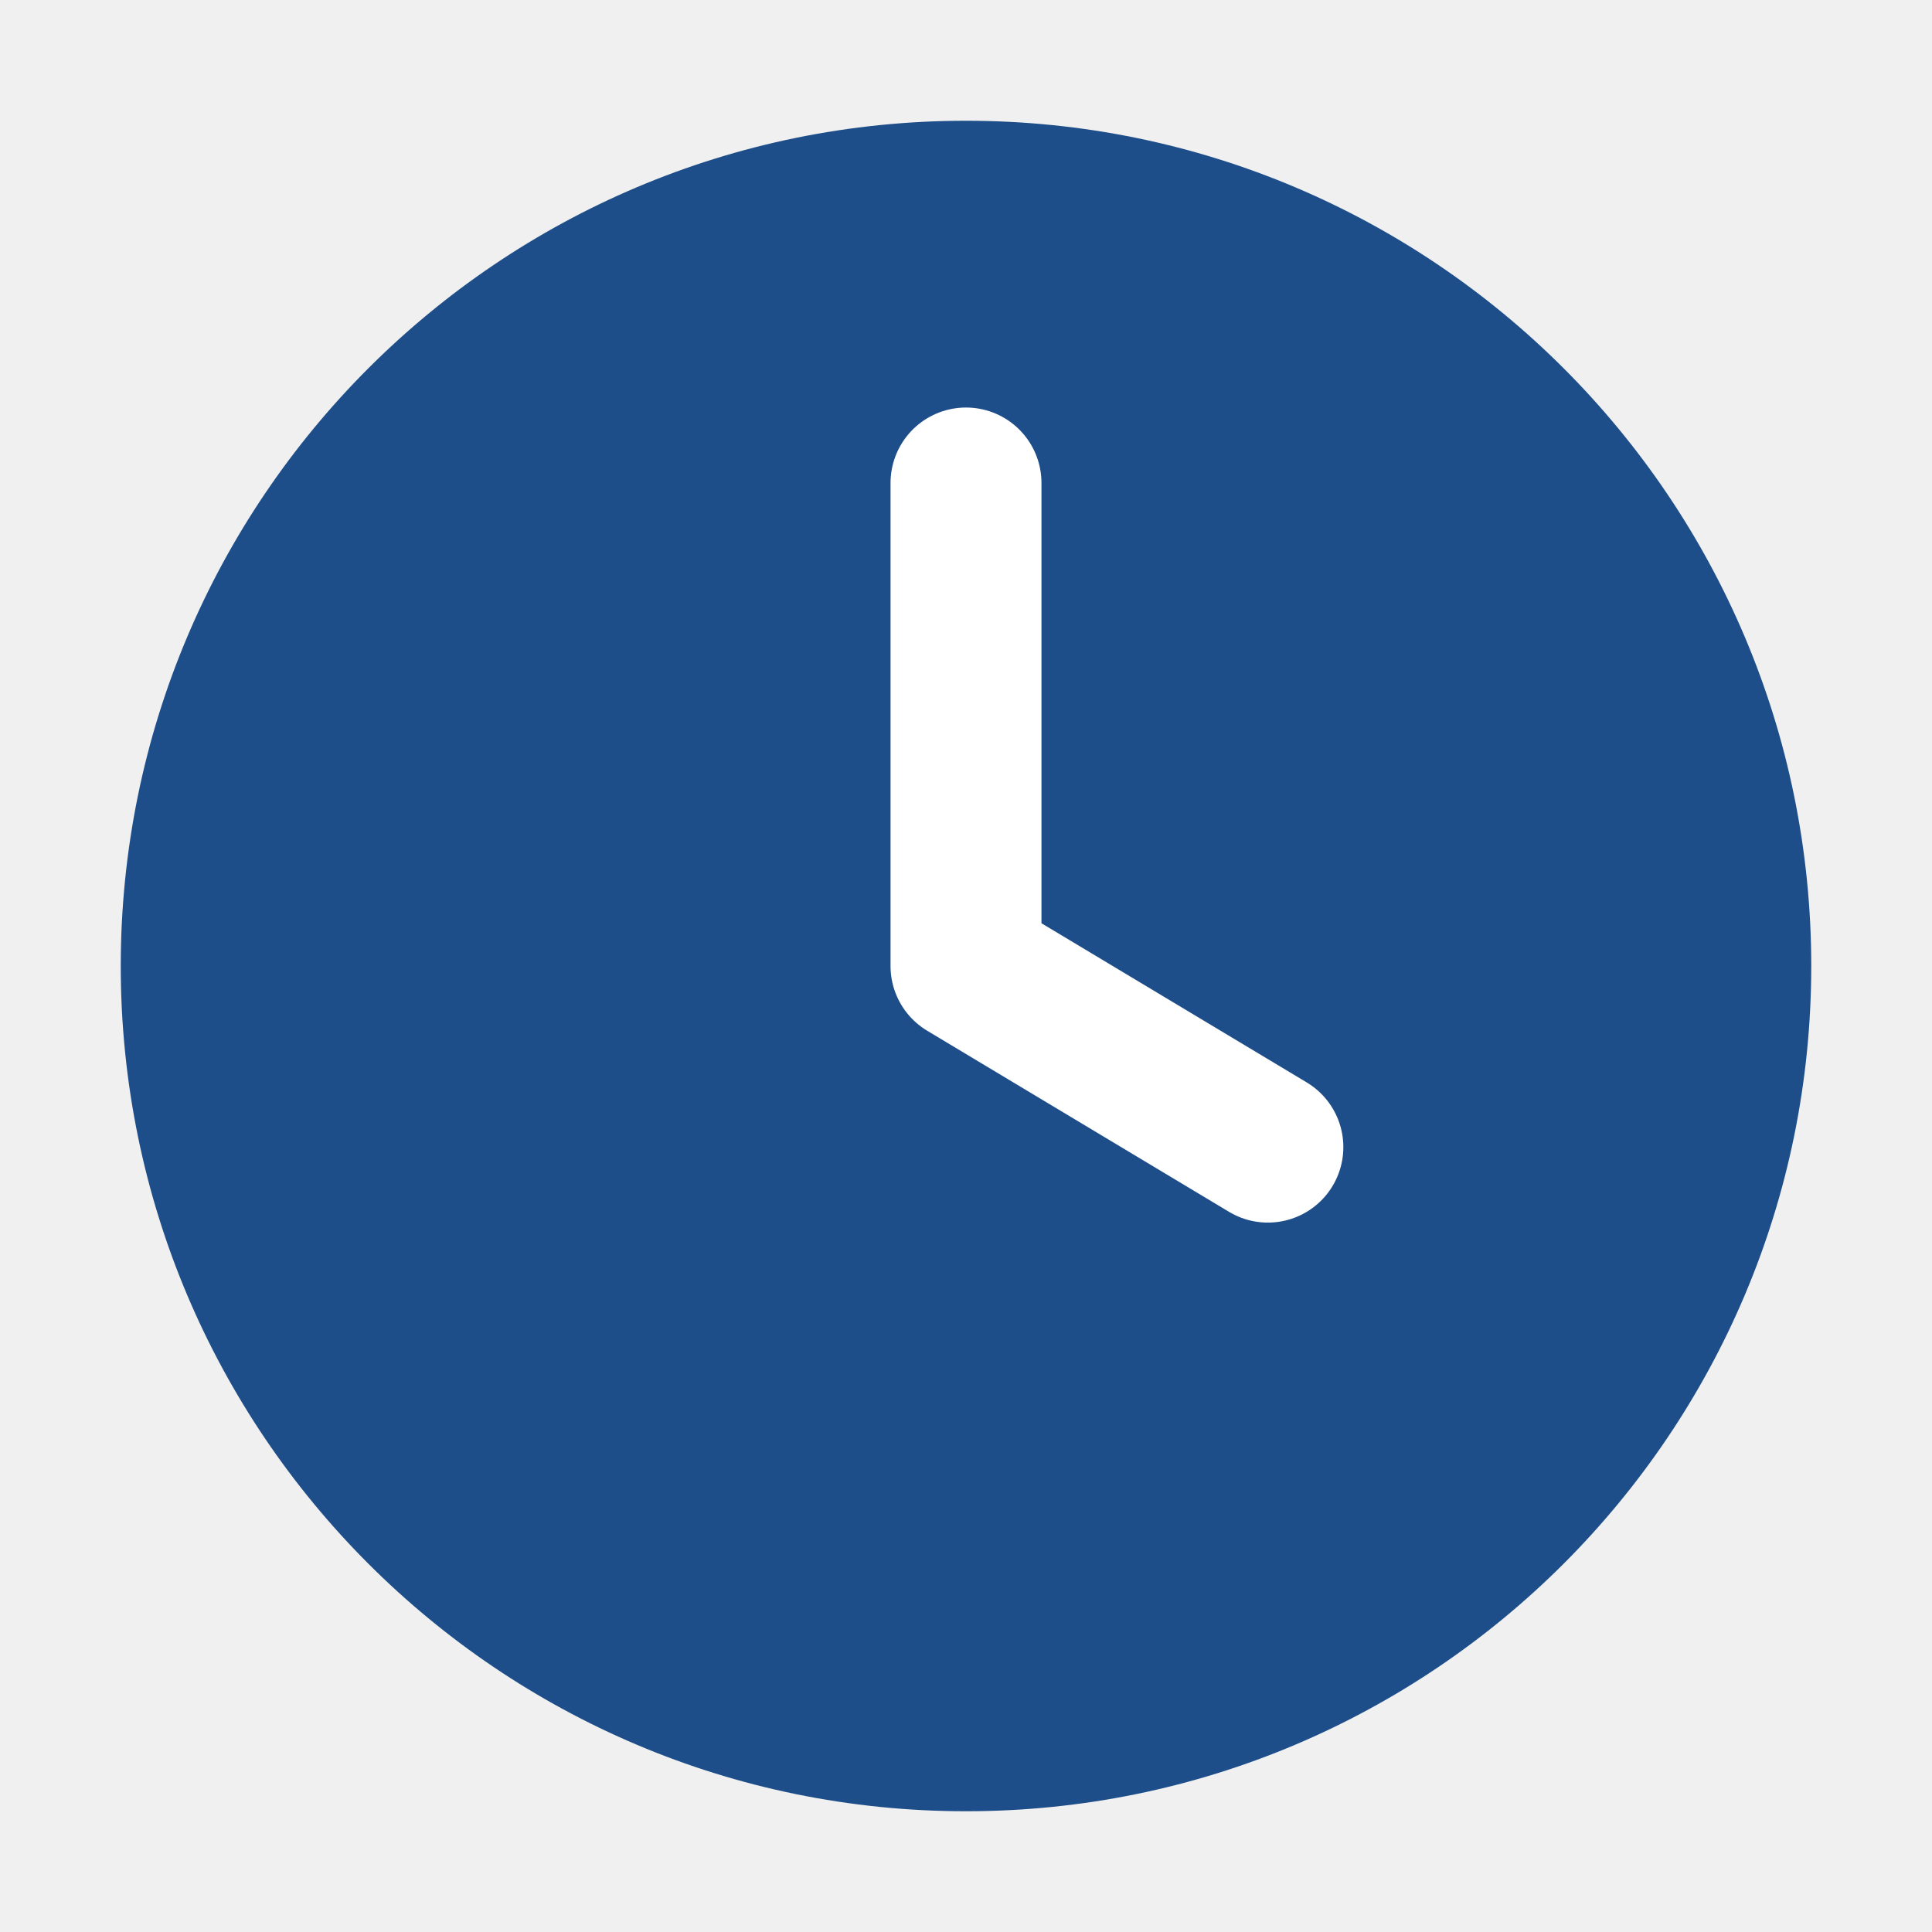
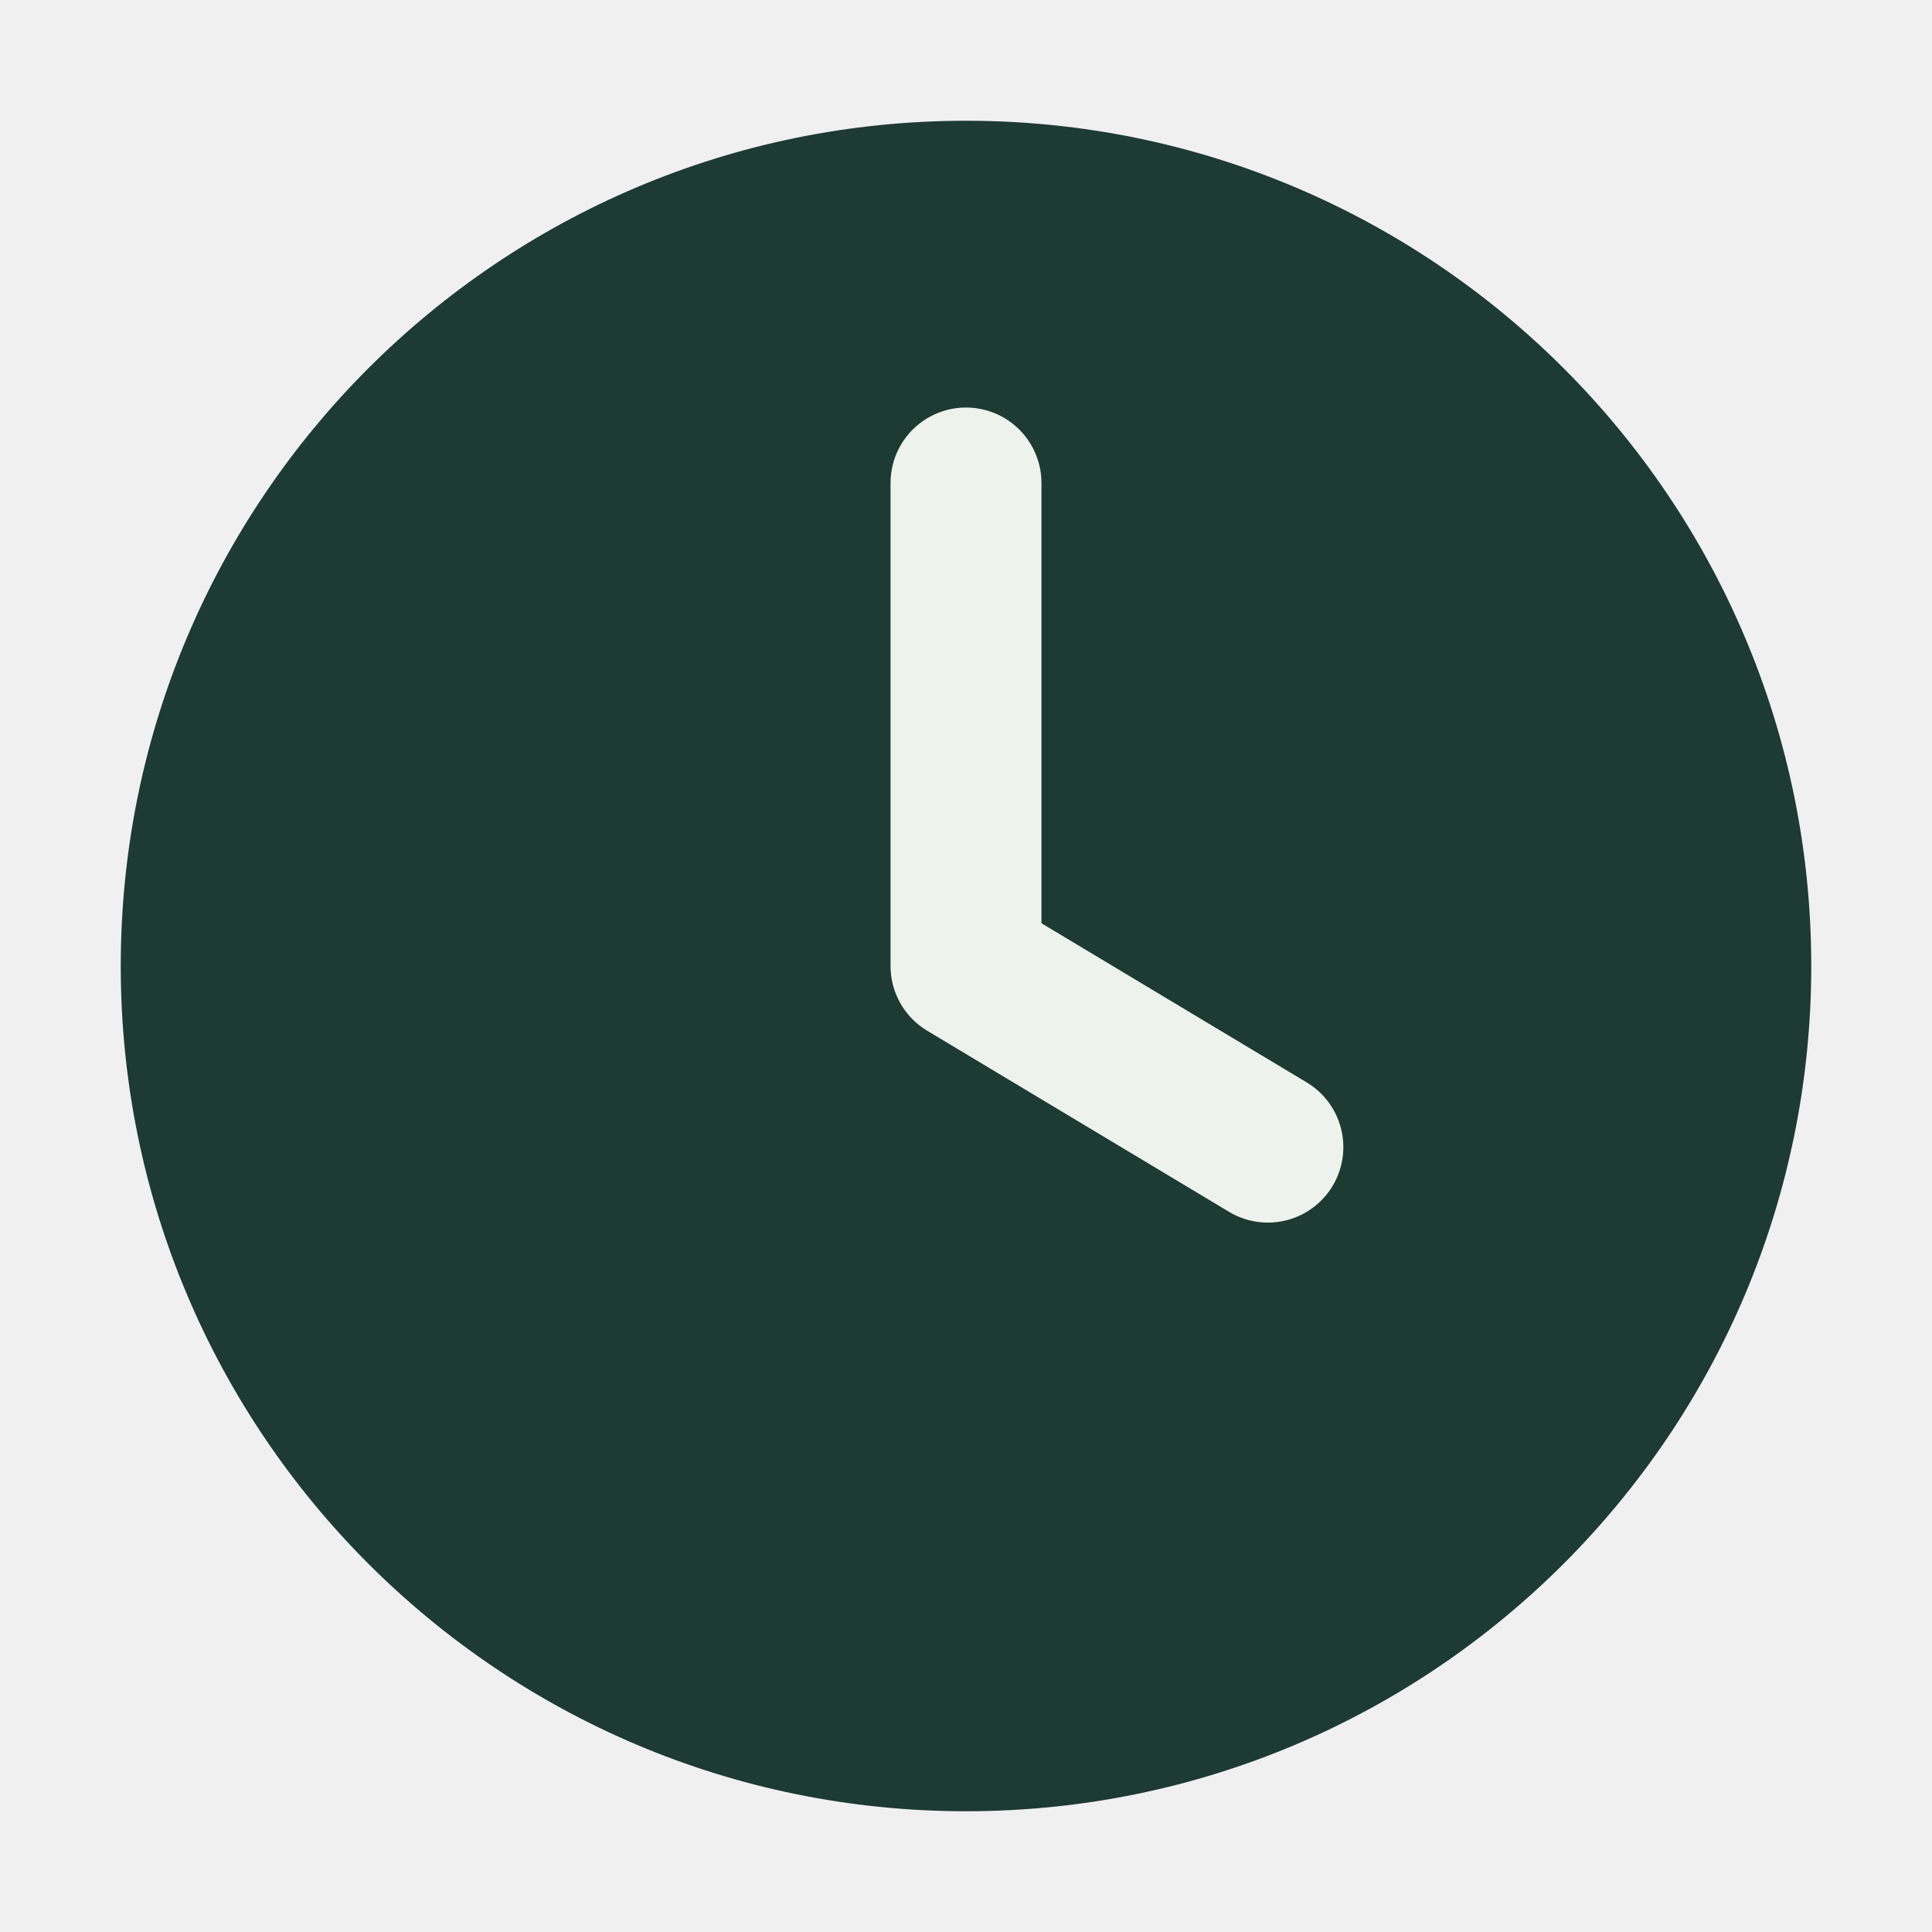
<svg xmlns="http://www.w3.org/2000/svg" viewBox="0 0 32 32">
-   <circle cx="16" cy="16" r="14" fill="#1d4e89" />
-   <path d="M16 8v8l5 3" fill="none" stroke="#fff" stroke-width="2.5" stroke-linecap="round" stroke-linejoin="round" />
+   <circle cx="16" cy="16" r="14" fill="#1d3a33" />
+   <path d="M16 8v8l5 3" fill="none" stroke="#eef2ec" stroke-width="2.5" stroke-linecap="round" stroke-linejoin="round" />
</svg>
